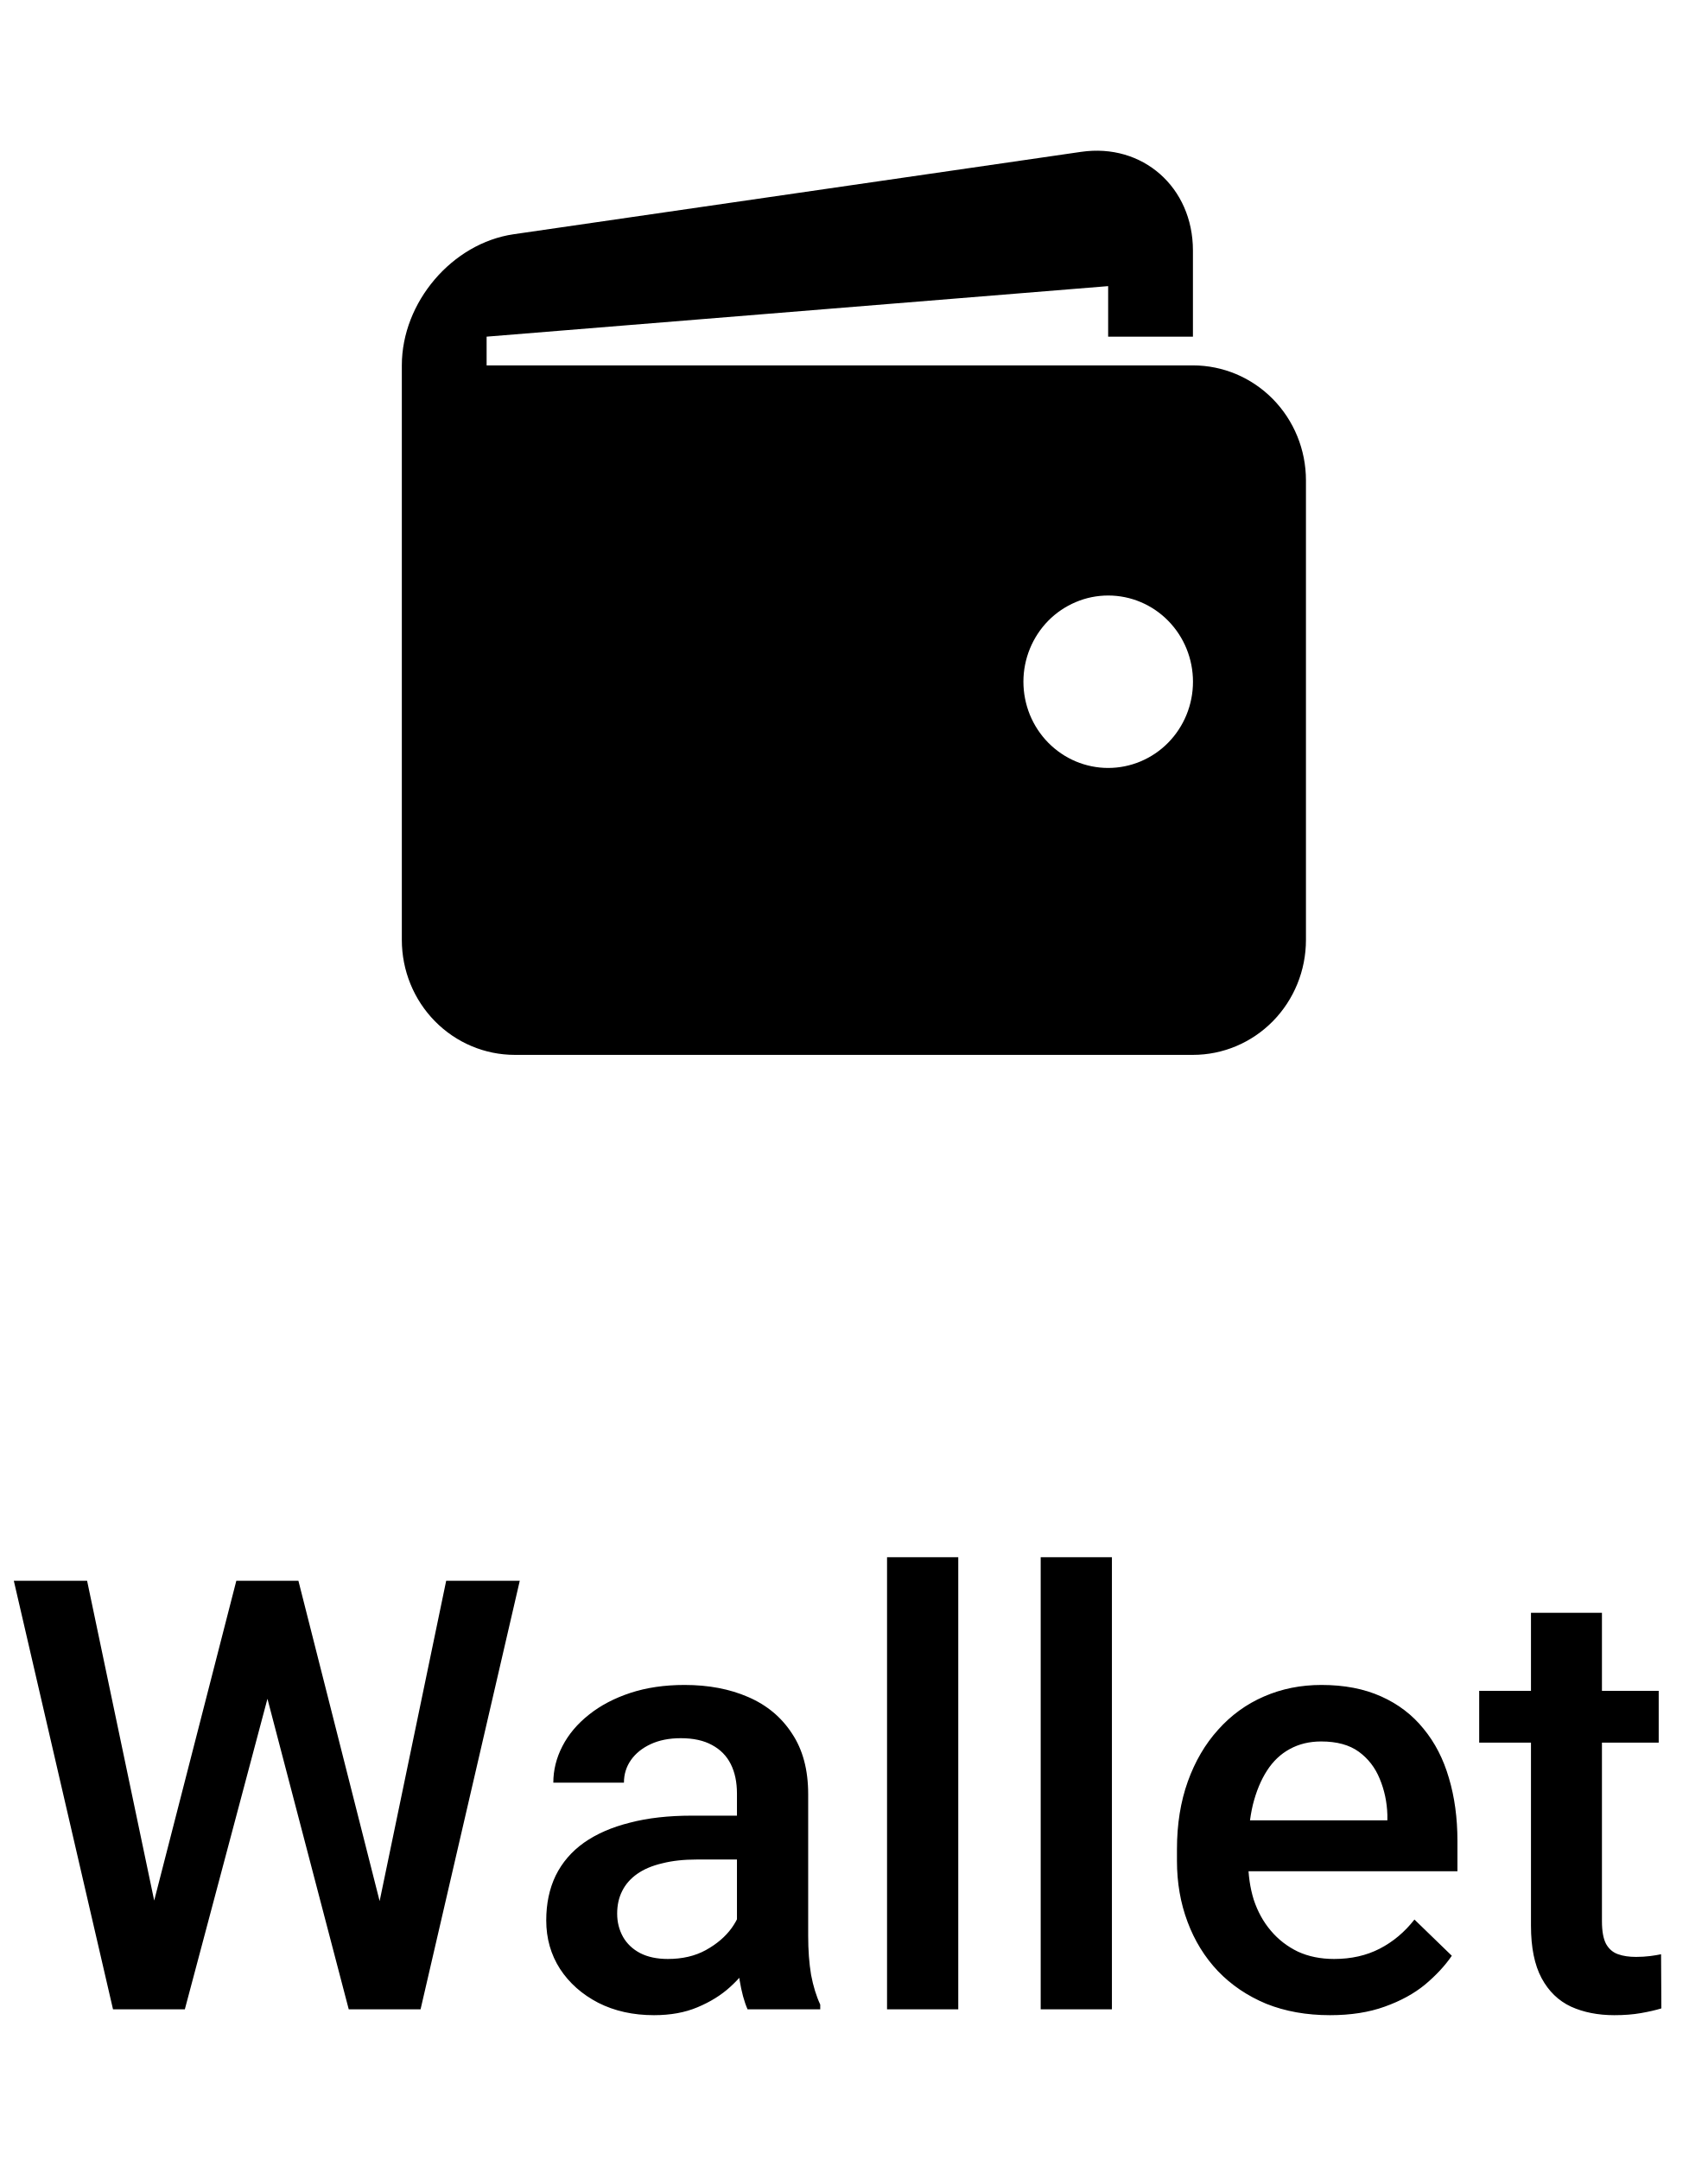
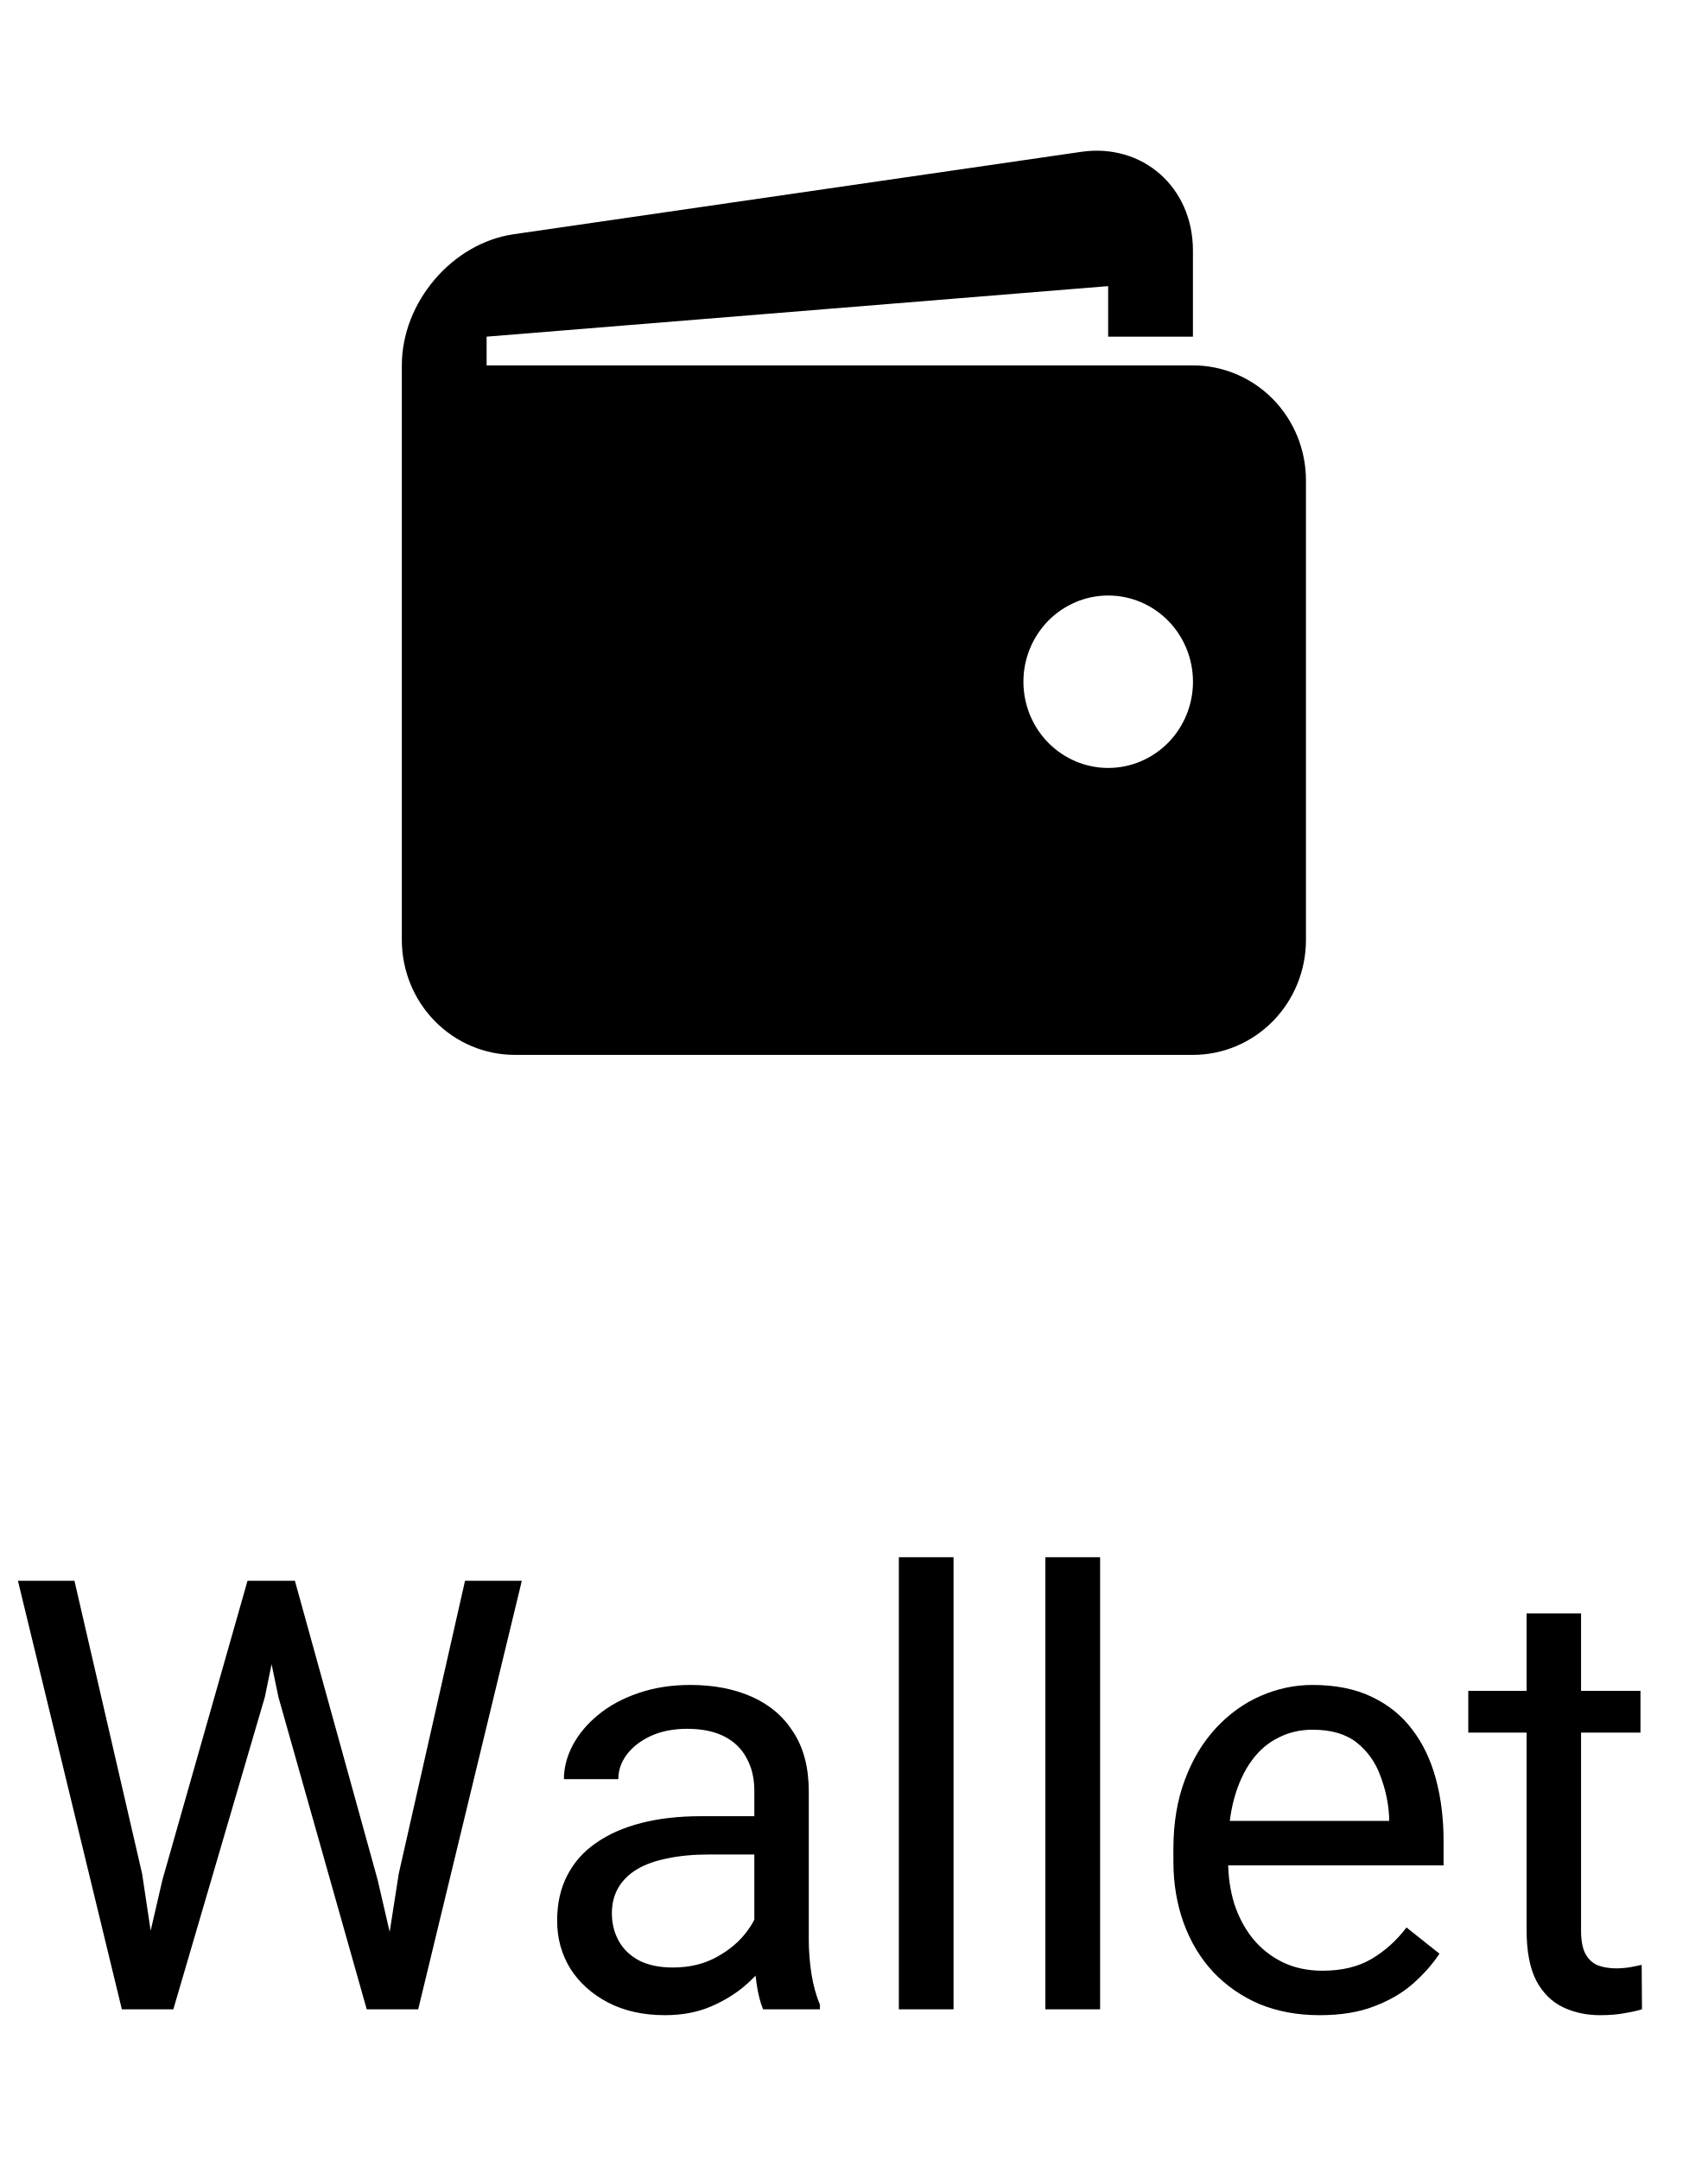
<svg xmlns="http://www.w3.org/2000/svg" width="34" height="43" viewBox="0 0 34 43" fill="none">
-   <path d="M3.006 38.084L4.705 31.469H5.596L5.496 33.174L3.68 40H2.754L3.006 38.084ZM1.734 31.469L3.111 38.031L3.234 40H2.25L0.275 31.469H1.734ZM7.523 38.014L8.883 31.469H10.348L8.373 40H7.389L7.523 38.014ZM5.941 31.469L7.623 38.102L7.869 40H6.943L5.156 33.174L5.062 31.469H5.941ZM14.672 38.728V35.705C14.672 35.478 14.631 35.283 14.549 35.119C14.467 34.955 14.342 34.828 14.174 34.738C14.01 34.648 13.803 34.603 13.553 34.603C13.322 34.603 13.123 34.643 12.955 34.721C12.787 34.799 12.656 34.904 12.562 35.037C12.469 35.17 12.422 35.32 12.422 35.488H11.016C11.016 35.238 11.076 34.996 11.197 34.762C11.318 34.527 11.494 34.318 11.725 34.135C11.955 33.951 12.23 33.807 12.551 33.701C12.871 33.596 13.23 33.543 13.629 33.543C14.105 33.543 14.527 33.623 14.895 33.783C15.266 33.943 15.557 34.185 15.768 34.51C15.982 34.83 16.09 35.232 16.09 35.717V38.535C16.09 38.824 16.109 39.084 16.148 39.315C16.191 39.541 16.252 39.738 16.33 39.906V40H14.883C14.816 39.848 14.764 39.654 14.725 39.42C14.69 39.182 14.672 38.951 14.672 38.728ZM14.877 36.145L14.889 37.018H13.875C13.613 37.018 13.383 37.043 13.184 37.094C12.984 37.141 12.818 37.211 12.685 37.305C12.553 37.398 12.453 37.512 12.387 37.645C12.32 37.777 12.287 37.928 12.287 38.096C12.287 38.264 12.326 38.418 12.404 38.559C12.482 38.695 12.596 38.803 12.744 38.881C12.896 38.959 13.08 38.998 13.295 38.998C13.584 38.998 13.836 38.94 14.051 38.822C14.27 38.701 14.441 38.555 14.566 38.383C14.691 38.207 14.758 38.041 14.766 37.885L15.223 38.512C15.176 38.672 15.096 38.844 14.982 39.027C14.869 39.211 14.721 39.387 14.537 39.555C14.357 39.719 14.141 39.853 13.887 39.959C13.637 40.065 13.348 40.117 13.02 40.117C12.605 40.117 12.236 40.035 11.912 39.871C11.588 39.703 11.334 39.478 11.15 39.197C10.967 38.912 10.875 38.59 10.875 38.23C10.875 37.895 10.938 37.598 11.062 37.34C11.191 37.078 11.379 36.859 11.625 36.684C11.875 36.508 12.18 36.375 12.539 36.285C12.898 36.191 13.309 36.145 13.77 36.145H14.877ZM19.078 31V40H17.66V31H19.078ZM22.137 31V40H20.719V31H22.137ZM26.479 40.117C26.01 40.117 25.586 40.041 25.207 39.889C24.832 39.732 24.512 39.516 24.246 39.238C23.984 38.961 23.783 38.635 23.643 38.26C23.502 37.885 23.432 37.48 23.432 37.047V36.812C23.432 36.316 23.504 35.867 23.648 35.465C23.793 35.062 23.994 34.719 24.252 34.434C24.51 34.145 24.814 33.924 25.166 33.772C25.518 33.619 25.898 33.543 26.309 33.543C26.762 33.543 27.158 33.619 27.498 33.772C27.838 33.924 28.119 34.139 28.342 34.416C28.568 34.69 28.736 35.016 28.846 35.395C28.959 35.773 29.016 36.191 29.016 36.648V37.252H24.117V36.238H27.621V36.127C27.613 35.873 27.562 35.635 27.469 35.412C27.379 35.19 27.24 35.01 27.053 34.873C26.865 34.736 26.615 34.668 26.303 34.668C26.068 34.668 25.859 34.719 25.676 34.82C25.496 34.918 25.346 35.06 25.225 35.248C25.104 35.435 25.01 35.662 24.943 35.928C24.881 36.19 24.85 36.484 24.85 36.812V37.047C24.85 37.324 24.887 37.582 24.961 37.82C25.039 38.055 25.152 38.26 25.301 38.435C25.449 38.611 25.629 38.75 25.84 38.852C26.051 38.949 26.291 38.998 26.561 38.998C26.9 38.998 27.203 38.93 27.469 38.793C27.734 38.656 27.965 38.463 28.16 38.213L28.904 38.934C28.768 39.133 28.59 39.324 28.371 39.508C28.152 39.688 27.885 39.834 27.568 39.947C27.256 40.06 26.893 40.117 26.479 40.117ZM33.023 33.66V34.691H29.449V33.66H33.023ZM30.48 32.107H31.893V38.248C31.893 38.443 31.92 38.594 31.975 38.699C32.033 38.801 32.113 38.869 32.215 38.904C32.316 38.94 32.435 38.957 32.572 38.957C32.67 38.957 32.764 38.951 32.853 38.94C32.943 38.928 33.016 38.916 33.07 38.904L33.076 39.982C32.959 40.018 32.822 40.049 32.666 40.076C32.514 40.103 32.338 40.117 32.139 40.117C31.814 40.117 31.527 40.06 31.277 39.947C31.027 39.83 30.832 39.641 30.691 39.379C30.551 39.117 30.48 38.77 30.48 38.336V32.107Z" fill="#000" />
-   <path d="M23.75 7.274H9.688V6.702L22.062 5.696V6.702H23.75V4.987C23.75 3.728 22.748 2.845 21.524 3.023L10.227 4.663C9.002 4.841 8 6.016 8 7.274V18.712C8 19.319 8.237 19.901 8.659 20.33C9.081 20.759 9.653 21 10.25 21H23.75C24.347 21 24.919 20.759 25.341 20.33C25.763 19.901 26 19.319 26 18.712V9.562C26 8.955 25.763 8.373 25.341 7.944C24.919 7.515 24.347 7.274 23.75 7.274V7.274ZM22.062 15.288C21.841 15.288 21.621 15.243 21.416 15.157C21.212 15.071 21.026 14.944 20.869 14.785C20.712 14.625 20.588 14.436 20.503 14.228C20.419 14.02 20.375 13.796 20.375 13.571C20.375 13.345 20.419 13.122 20.504 12.914C20.589 12.706 20.713 12.517 20.87 12.357C21.027 12.198 21.213 12.072 21.418 11.986C21.622 11.899 21.842 11.855 22.064 11.855C22.511 11.855 22.941 12.036 23.257 12.358C23.574 12.68 23.751 13.117 23.751 13.572C23.751 14.027 23.573 14.464 23.256 14.786C22.94 15.107 22.51 15.288 22.062 15.288Z" fill="#000" />
+   <path d="M3.234 37.422L4.928 31.469H5.748L5.273 33.783L3.451 40H2.637L3.234 37.422ZM1.482 31.469L2.83 37.305L3.234 40H2.426L0.357 31.469H1.482ZM7.939 37.299L9.258 31.469H10.389L8.326 40H7.518L7.939 37.299ZM5.871 31.469L7.518 37.422L8.115 40H7.301L5.543 33.783L5.062 31.469H5.871ZM15.018 38.916V35.652C15.018 35.402 14.967 35.185 14.865 35.002C14.768 34.815 14.619 34.67 14.42 34.568C14.221 34.467 13.975 34.416 13.682 34.416C13.408 34.416 13.168 34.463 12.961 34.557C12.758 34.65 12.598 34.773 12.48 34.926C12.367 35.078 12.31 35.242 12.31 35.418H11.227C11.227 35.191 11.285 34.967 11.402 34.744C11.52 34.522 11.688 34.32 11.906 34.141C12.129 33.957 12.395 33.812 12.703 33.707C13.016 33.598 13.363 33.543 13.746 33.543C14.207 33.543 14.613 33.621 14.965 33.777C15.32 33.934 15.598 34.17 15.797 34.486C16 34.799 16.102 35.191 16.102 35.664V38.617C16.102 38.828 16.119 39.053 16.154 39.291C16.193 39.529 16.25 39.734 16.324 39.906V40H15.193C15.139 39.875 15.096 39.709 15.065 39.502C15.033 39.291 15.018 39.096 15.018 38.916ZM15.205 36.156L15.217 36.918H14.121C13.812 36.918 13.537 36.943 13.295 36.994C13.053 37.041 12.85 37.113 12.685 37.211C12.521 37.309 12.396 37.432 12.31 37.58C12.225 37.725 12.182 37.895 12.182 38.09C12.182 38.289 12.227 38.471 12.316 38.635C12.406 38.799 12.541 38.93 12.721 39.027C12.904 39.121 13.129 39.168 13.395 39.168C13.727 39.168 14.02 39.098 14.273 38.957C14.527 38.816 14.729 38.645 14.877 38.441C15.029 38.238 15.111 38.041 15.123 37.85L15.586 38.371C15.559 38.535 15.484 38.717 15.363 38.916C15.242 39.115 15.08 39.307 14.877 39.49C14.678 39.67 14.44 39.82 14.162 39.941C13.889 40.059 13.58 40.117 13.236 40.117C12.807 40.117 12.43 40.033 12.105 39.865C11.785 39.697 11.535 39.473 11.355 39.191C11.18 38.906 11.092 38.588 11.092 38.236C11.092 37.897 11.158 37.598 11.291 37.34C11.424 37.078 11.615 36.861 11.865 36.69C12.115 36.514 12.416 36.381 12.768 36.291C13.119 36.201 13.512 36.156 13.945 36.156H15.205ZM18.984 31V40H17.895V31H18.984ZM21.902 31V40H20.812V31H21.902ZM26.273 40.117C25.832 40.117 25.432 40.043 25.072 39.895C24.717 39.742 24.41 39.529 24.152 39.256C23.898 38.982 23.703 38.658 23.566 38.283C23.43 37.908 23.361 37.498 23.361 37.053V36.807C23.361 36.291 23.438 35.832 23.59 35.43C23.742 35.023 23.949 34.68 24.211 34.398C24.473 34.117 24.77 33.904 25.102 33.76C25.434 33.615 25.777 33.543 26.133 33.543C26.586 33.543 26.977 33.621 27.305 33.777C27.637 33.934 27.908 34.152 28.119 34.434C28.33 34.711 28.486 35.039 28.588 35.418C28.689 35.793 28.74 36.203 28.74 36.648V37.135H24.006V36.25H27.656V36.168C27.641 35.887 27.582 35.613 27.48 35.348C27.383 35.082 27.227 34.863 27.012 34.691C26.797 34.52 26.504 34.434 26.133 34.434C25.887 34.434 25.66 34.486 25.453 34.592C25.246 34.693 25.068 34.846 24.92 35.049C24.771 35.252 24.656 35.5 24.574 35.793C24.492 36.086 24.451 36.424 24.451 36.807V37.053C24.451 37.353 24.492 37.637 24.574 37.902C24.66 38.164 24.783 38.395 24.943 38.594C25.107 38.793 25.305 38.949 25.535 39.062C25.77 39.176 26.035 39.232 26.332 39.232C26.715 39.232 27.039 39.154 27.305 38.998C27.57 38.842 27.803 38.633 28.002 38.371L28.658 38.893C28.521 39.1 28.348 39.297 28.137 39.484C27.926 39.672 27.666 39.824 27.357 39.941C27.053 40.059 26.691 40.117 26.273 40.117ZM32.66 33.66V34.492H29.232V33.66H32.66ZM30.393 32.119H31.477V38.43C31.477 38.645 31.51 38.807 31.576 38.916C31.643 39.025 31.729 39.098 31.834 39.133C31.939 39.168 32.053 39.185 32.174 39.185C32.264 39.185 32.357 39.178 32.455 39.162C32.557 39.143 32.633 39.127 32.684 39.115L32.69 40C32.603 40.027 32.49 40.053 32.35 40.076C32.213 40.103 32.047 40.117 31.852 40.117C31.586 40.117 31.342 40.065 31.119 39.959C30.896 39.853 30.719 39.678 30.586 39.432C30.457 39.182 30.393 38.846 30.393 38.424V32.119Z" fill="#000" />
+   <path d="M23.75 7.274H9.688V6.702L22.062 5.696V6.702H23.75V4.987C23.75 3.728 22.748 2.845 21.524 3.023L10.227 4.663C9.002 4.841 8 6.016 8 7.274V18.712C8 19.319 8.237 19.901 8.659 20.33C9.081 20.759 9.653 21 10.25 21H23.75C24.347 21 24.919 20.759 25.341 20.33C25.763 19.901 26 19.319 26 18.712V9.562C26 8.955 25.763 8.373 25.341 7.944C24.919 7.515 24.347 7.274 23.75 7.274ZM22.062 15.288C21.841 15.288 21.621 15.243 21.416 15.157C21.212 15.071 21.026 14.944 20.869 14.785C20.712 14.625 20.588 14.436 20.503 14.228C20.419 14.02 20.375 13.796 20.375 13.571C20.375 13.345 20.419 13.122 20.504 12.914C20.589 12.706 20.713 12.517 20.87 12.357C21.027 12.198 21.213 12.072 21.418 11.986C21.622 11.899 21.842 11.855 22.064 11.855C22.511 11.855 22.941 12.036 23.257 12.358C23.574 12.68 23.751 13.117 23.751 13.572C23.751 14.027 23.573 14.464 23.256 14.786C22.94 15.107 22.51 15.288 22.062 15.288Z" fill="#000" />
</svg>
